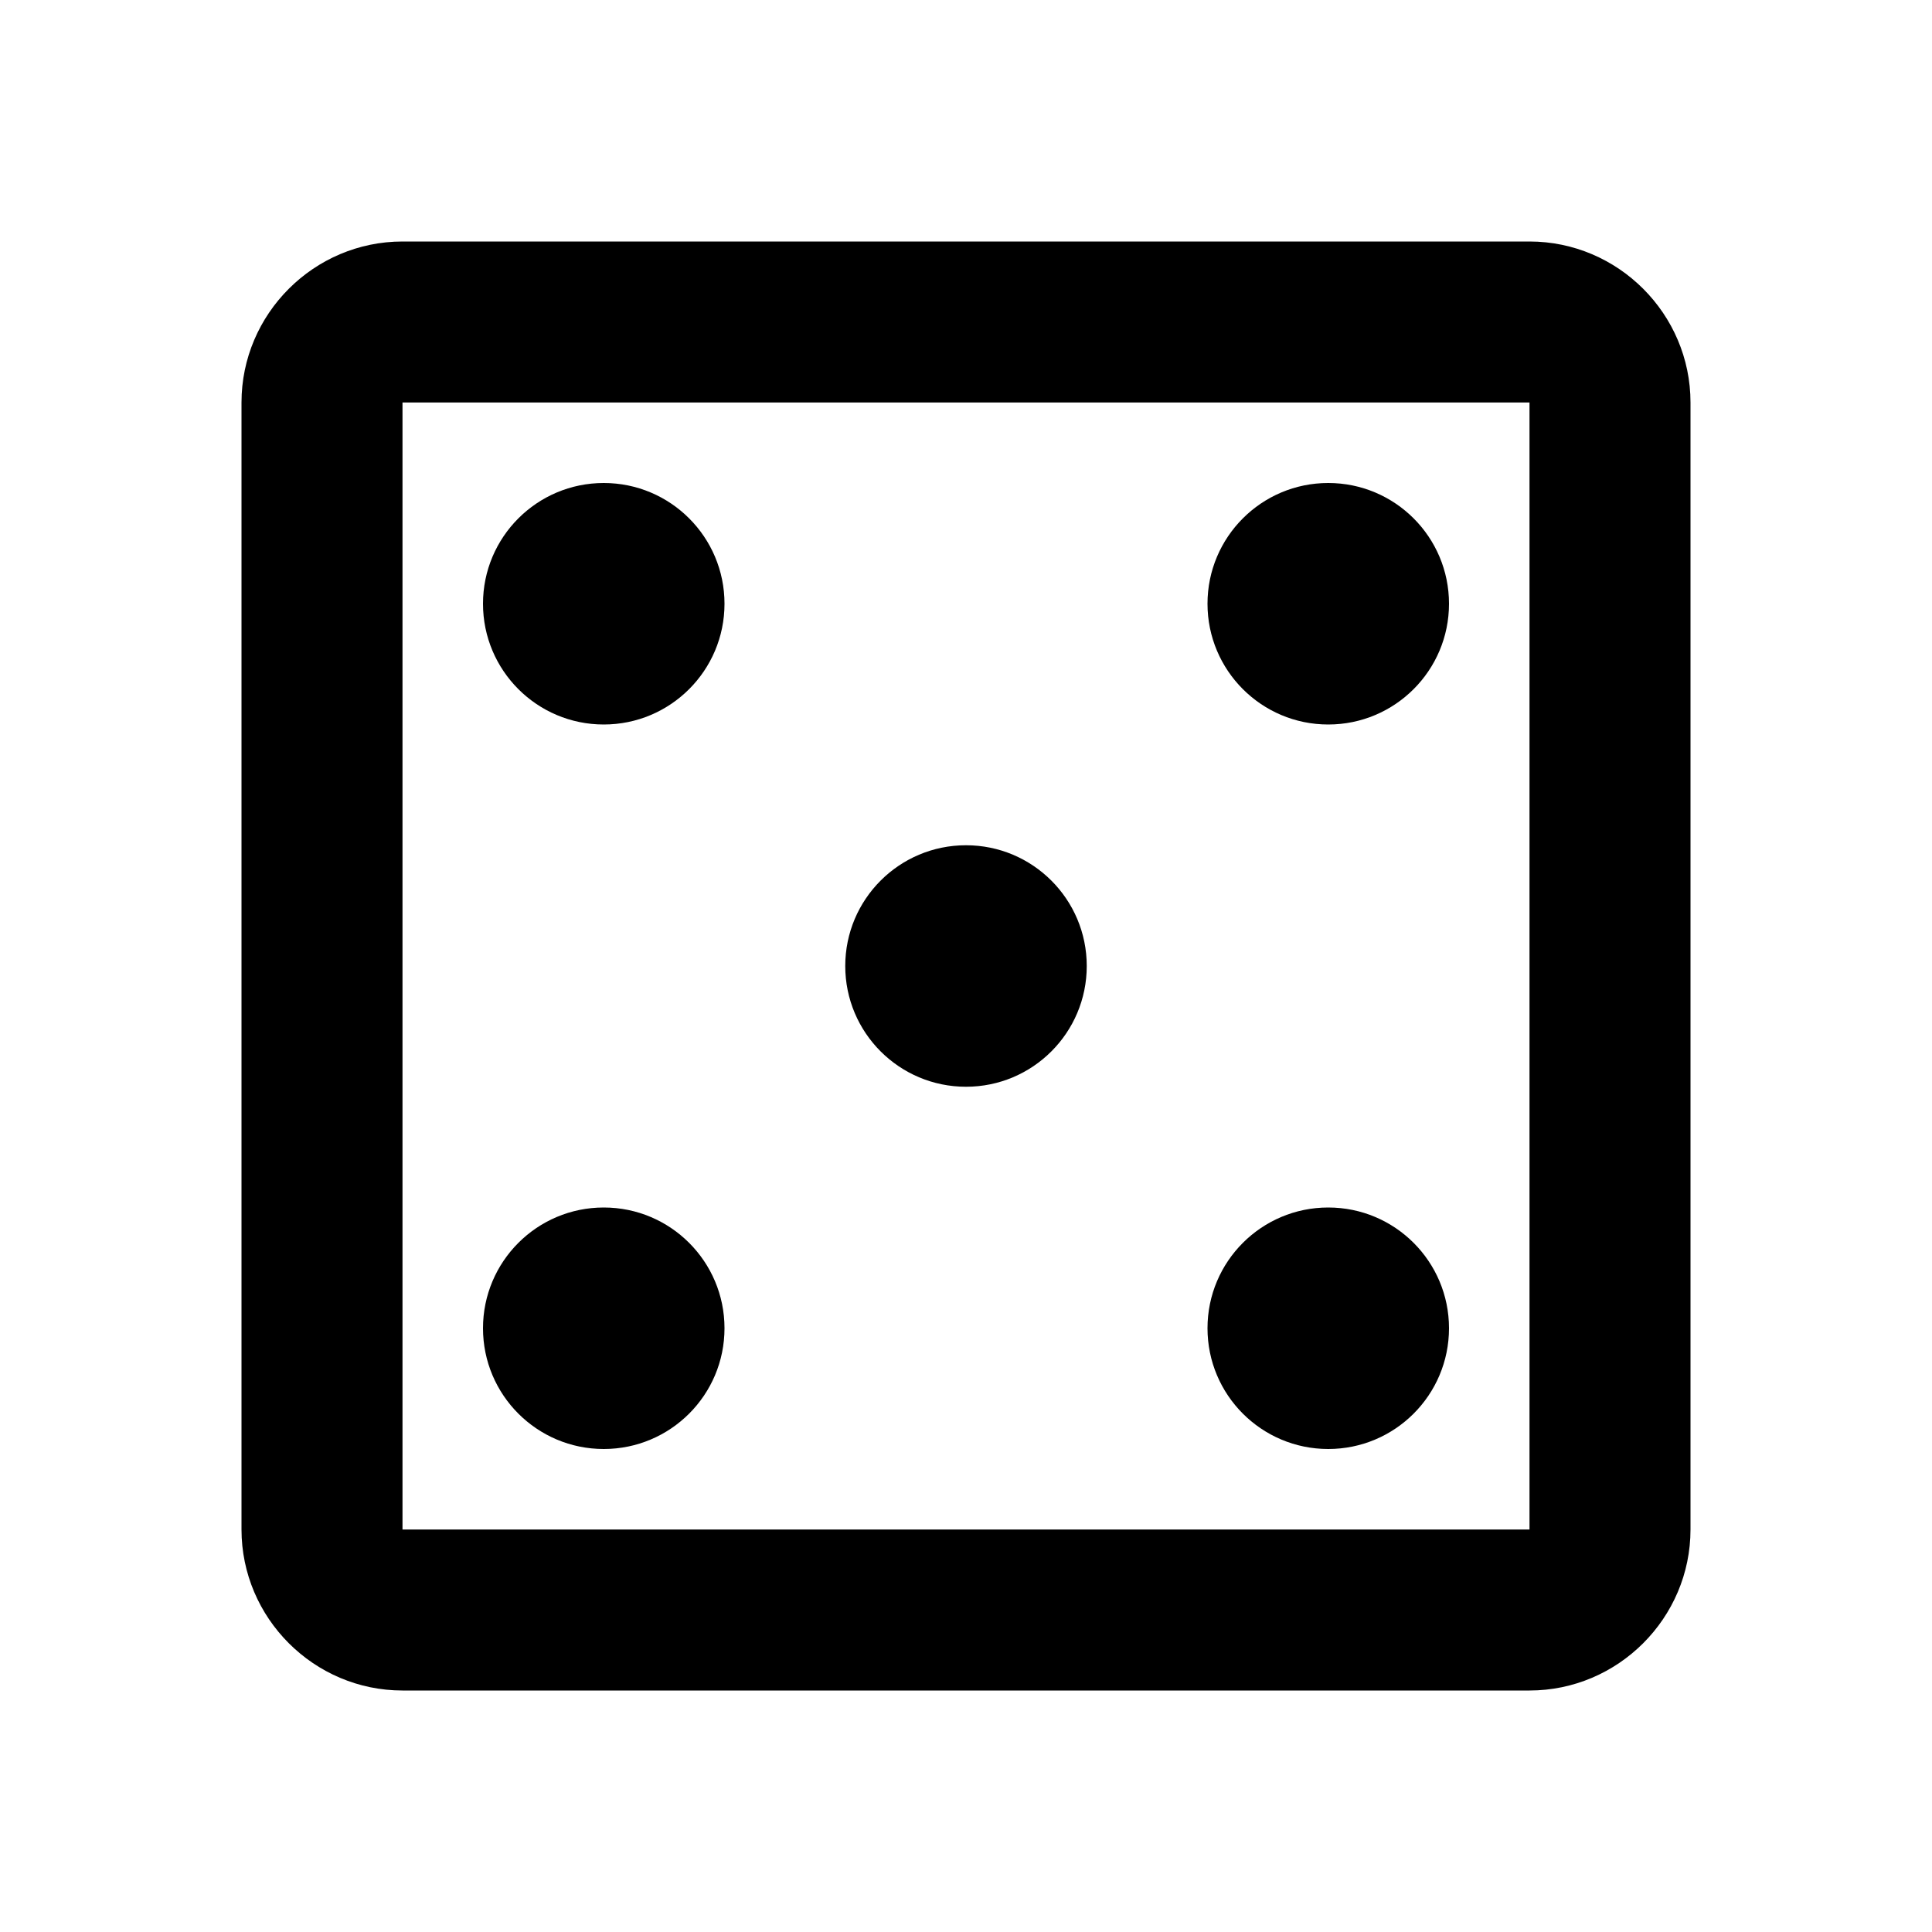
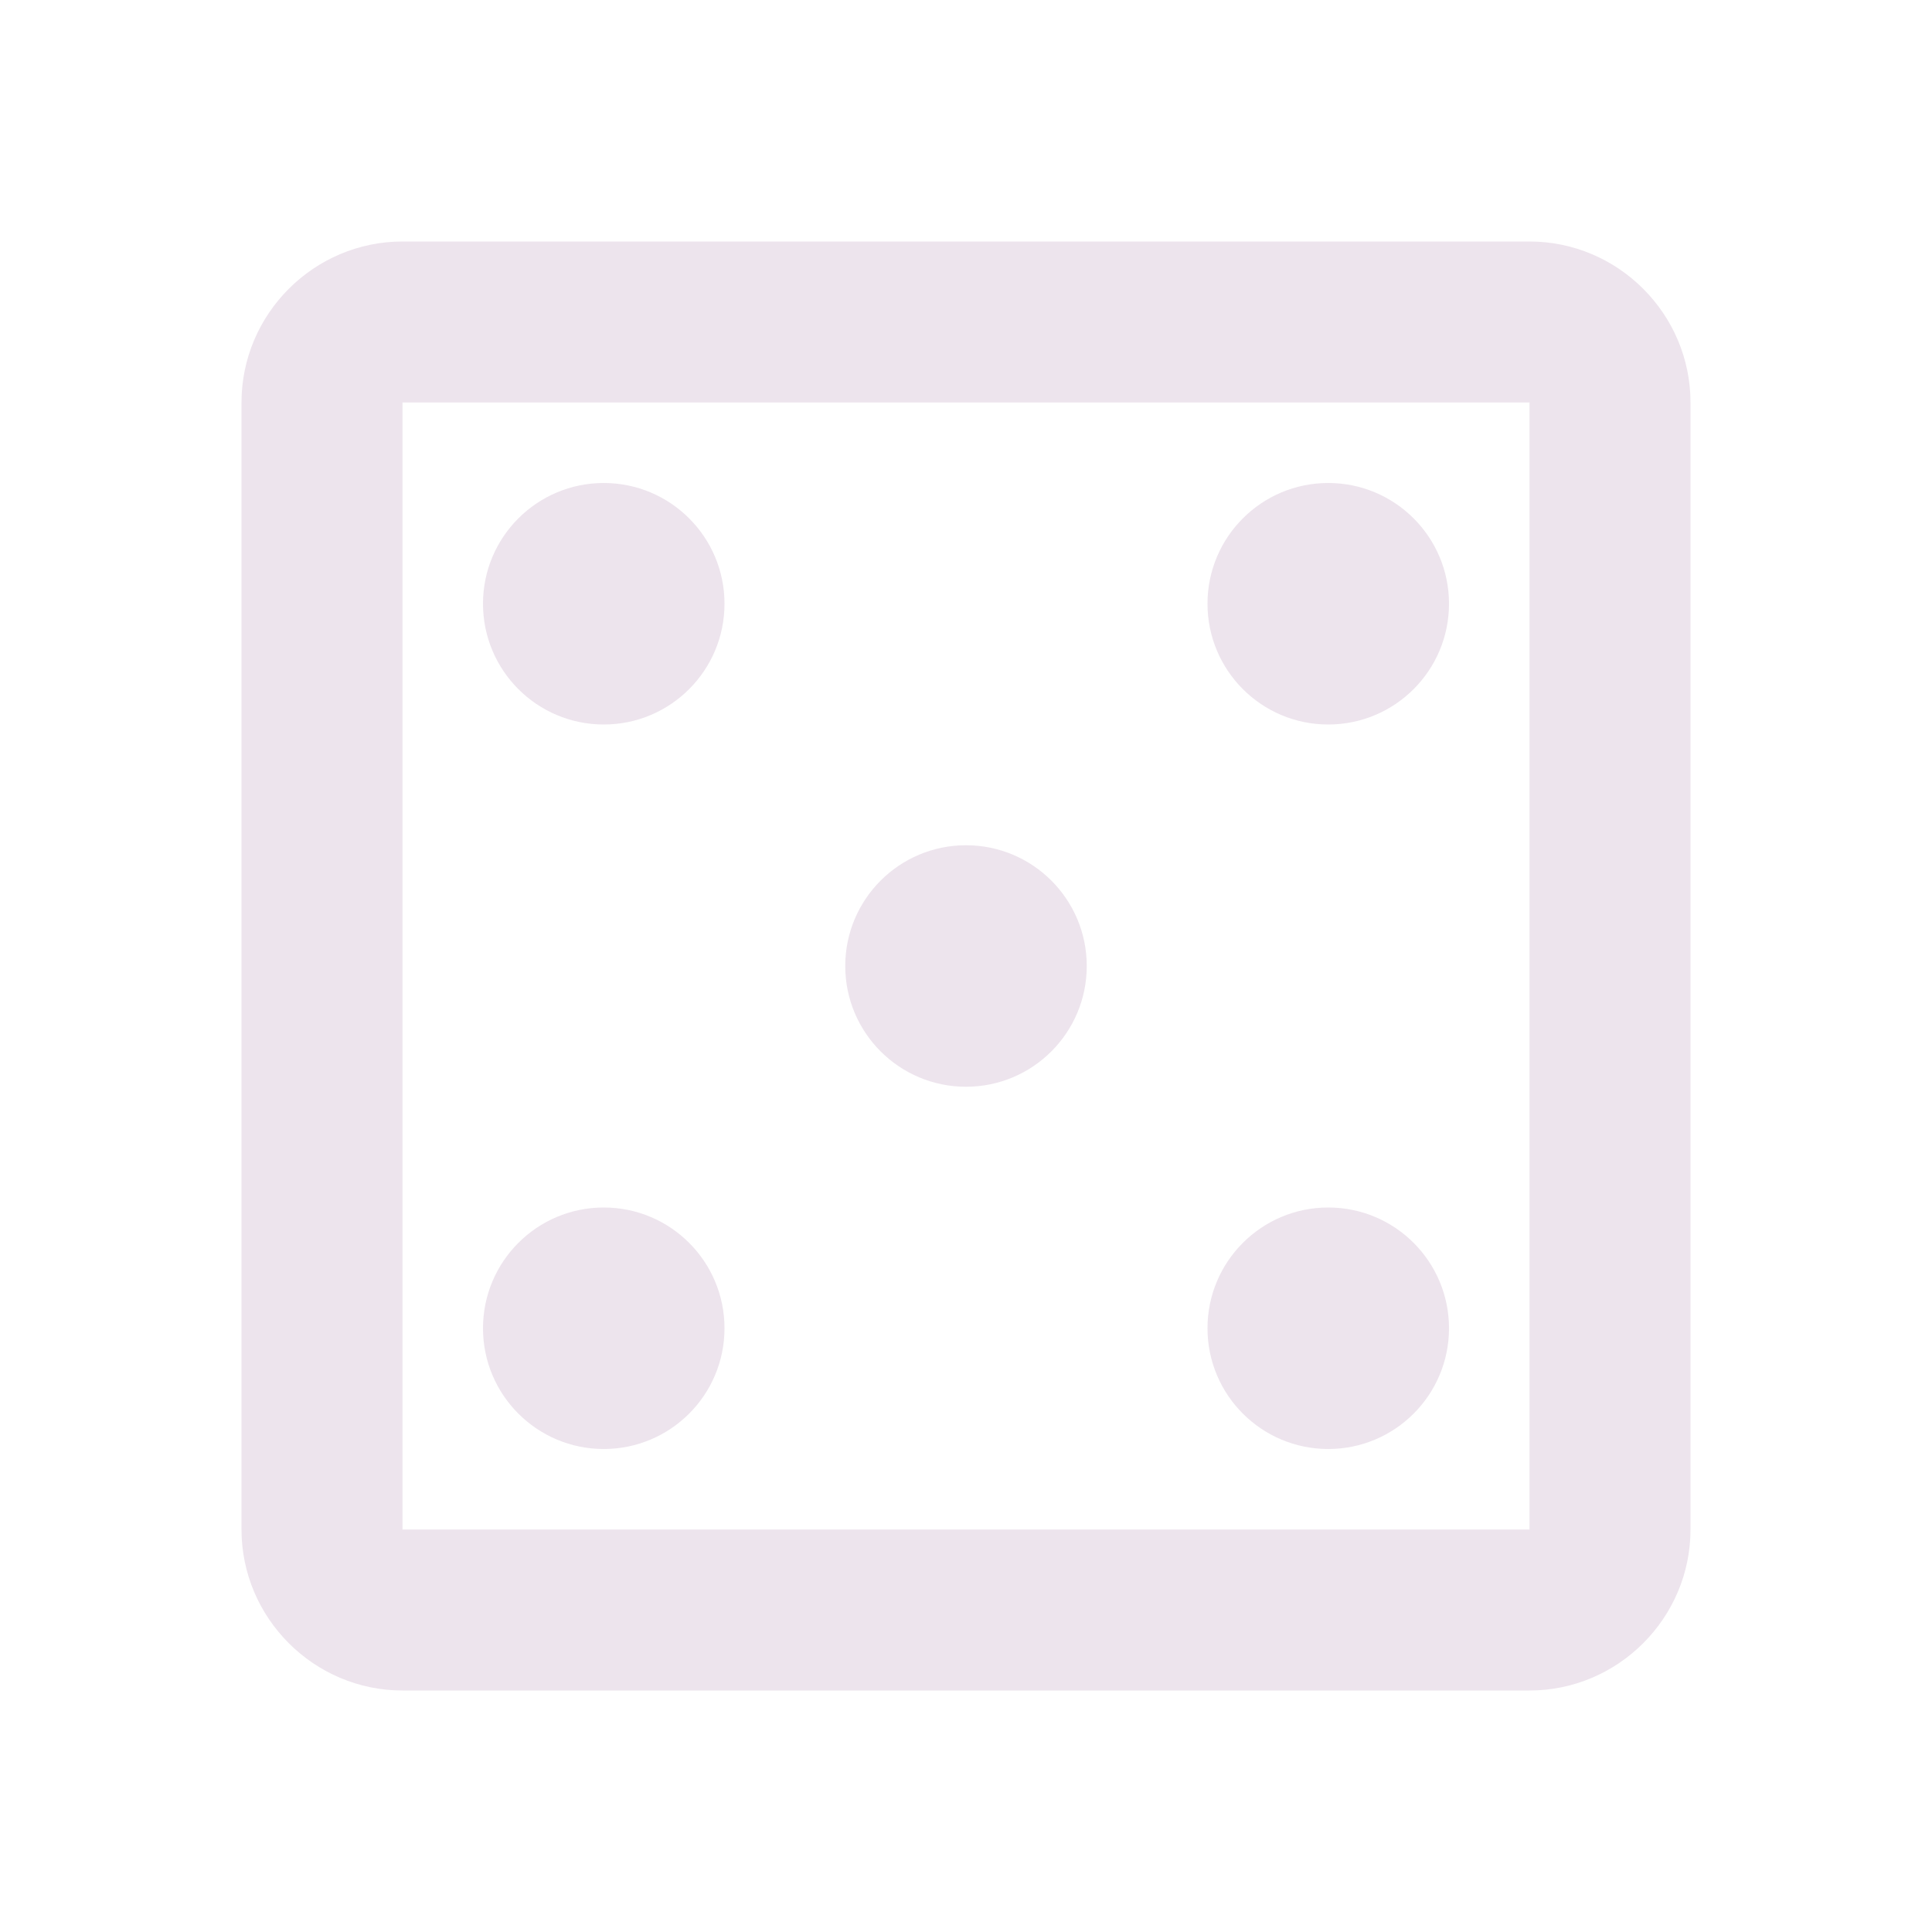
<svg xmlns="http://www.w3.org/2000/svg" width="150" height="150" viewBox="0 0 150 150" fill="none">
-   <path d="M118.75 18.75H31.25C24.375 18.75 18.75 24.375 18.75 31.25V118.75C18.75 125.625 24.375 131.25 31.25 131.25H118.75C125.625 131.25 131.25 125.625 131.25 118.75V31.25C131.25 24.375 125.625 18.75 118.75 18.75ZM118.75 118.75H31.25V31.25H118.75V118.75Z" fill="black" />
-   <path d="M46.875 112.5C52.053 112.5 56.25 108.303 56.25 103.125C56.25 97.947 52.053 93.75 46.875 93.75C41.697 93.75 37.5 97.947 37.5 103.125C37.5 108.303 41.697 112.5 46.875 112.5Z" fill="black" />
-   <path d="M46.875 56.25C52.053 56.25 56.25 52.053 56.25 46.875C56.25 41.697 52.053 37.5 46.875 37.5C41.697 37.5 37.5 41.697 37.5 46.875C37.5 52.053 41.697 56.25 46.875 56.25Z" fill="black" />
-   <path d="M75 84.375C80.178 84.375 84.375 80.178 84.375 75C84.375 69.822 80.178 65.625 75 65.625C69.822 65.625 65.625 69.822 65.625 75C65.625 80.178 69.822 84.375 75 84.375Z" fill="black" />
-   <path d="M103.125 112.5C108.303 112.5 112.5 108.303 112.5 103.125C112.5 97.947 108.303 93.75 103.125 93.75C97.947 93.75 93.75 97.947 93.75 103.125C93.75 108.303 97.947 112.5 103.125 112.5Z" fill="black" />
-   <path d="M103.125 56.25C108.303 56.25 112.5 52.053 112.5 46.875C112.5 41.697 108.303 37.5 103.125 37.5C97.947 37.5 93.75 41.697 93.75 46.875C93.75 52.053 97.947 56.25 103.125 56.25Z" fill="black" />
+   <path d="M118.75 18.75H31.25C24.375 18.75 18.75 24.375 18.75 31.25V118.75C18.75 125.625 24.375 131.25 31.25 131.25H118.75C125.625 131.25 131.25 125.625 131.25 118.75V31.25C131.25 24.375 125.625 18.75 118.75 18.75ZM118.75 118.75H31.25V31.25H118.75V118.75Z" fill="#ede4ed" />
+   <path d="M46.875 112.5C52.053 112.5 56.25 108.303 56.25 103.125C56.25 97.947 52.053 93.75 46.875 93.75C41.697 93.75 37.5 97.947 37.5 103.125C37.5 108.303 41.697 112.5 46.875 112.5Z" fill="#ede4ed" />
+   <path d="M46.875 56.25C52.053 56.25 56.25 52.053 56.25 46.875C56.25 41.697 52.053 37.5 46.875 37.5C41.697 37.5 37.5 41.697 37.5 46.875C37.5 52.053 41.697 56.25 46.875 56.25Z" fill="#ede4ed" />
+   <path d="M75 84.375C80.178 84.375 84.375 80.178 84.375 75C84.375 69.822 80.178 65.625 75 65.625C69.822 65.625 65.625 69.822 65.625 75C65.625 80.178 69.822 84.375 75 84.375Z" fill="#ede4ed" />
+   <path d="M103.125 112.5C108.303 112.5 112.5 108.303 112.5 103.125C112.5 97.947 108.303 93.75 103.125 93.75C97.947 93.75 93.75 97.947 93.75 103.125C93.75 108.303 97.947 112.5 103.125 112.5Z" fill="#ede4ed" />
+   <path d="M103.125 56.25C108.303 56.25 112.5 52.053 112.5 46.875C112.5 41.697 108.303 37.5 103.125 37.5C97.947 37.5 93.75 41.697 93.75 46.875C93.75 52.053 97.947 56.25 103.125 56.25Z" fill="#ede4ed" />
</svg>
